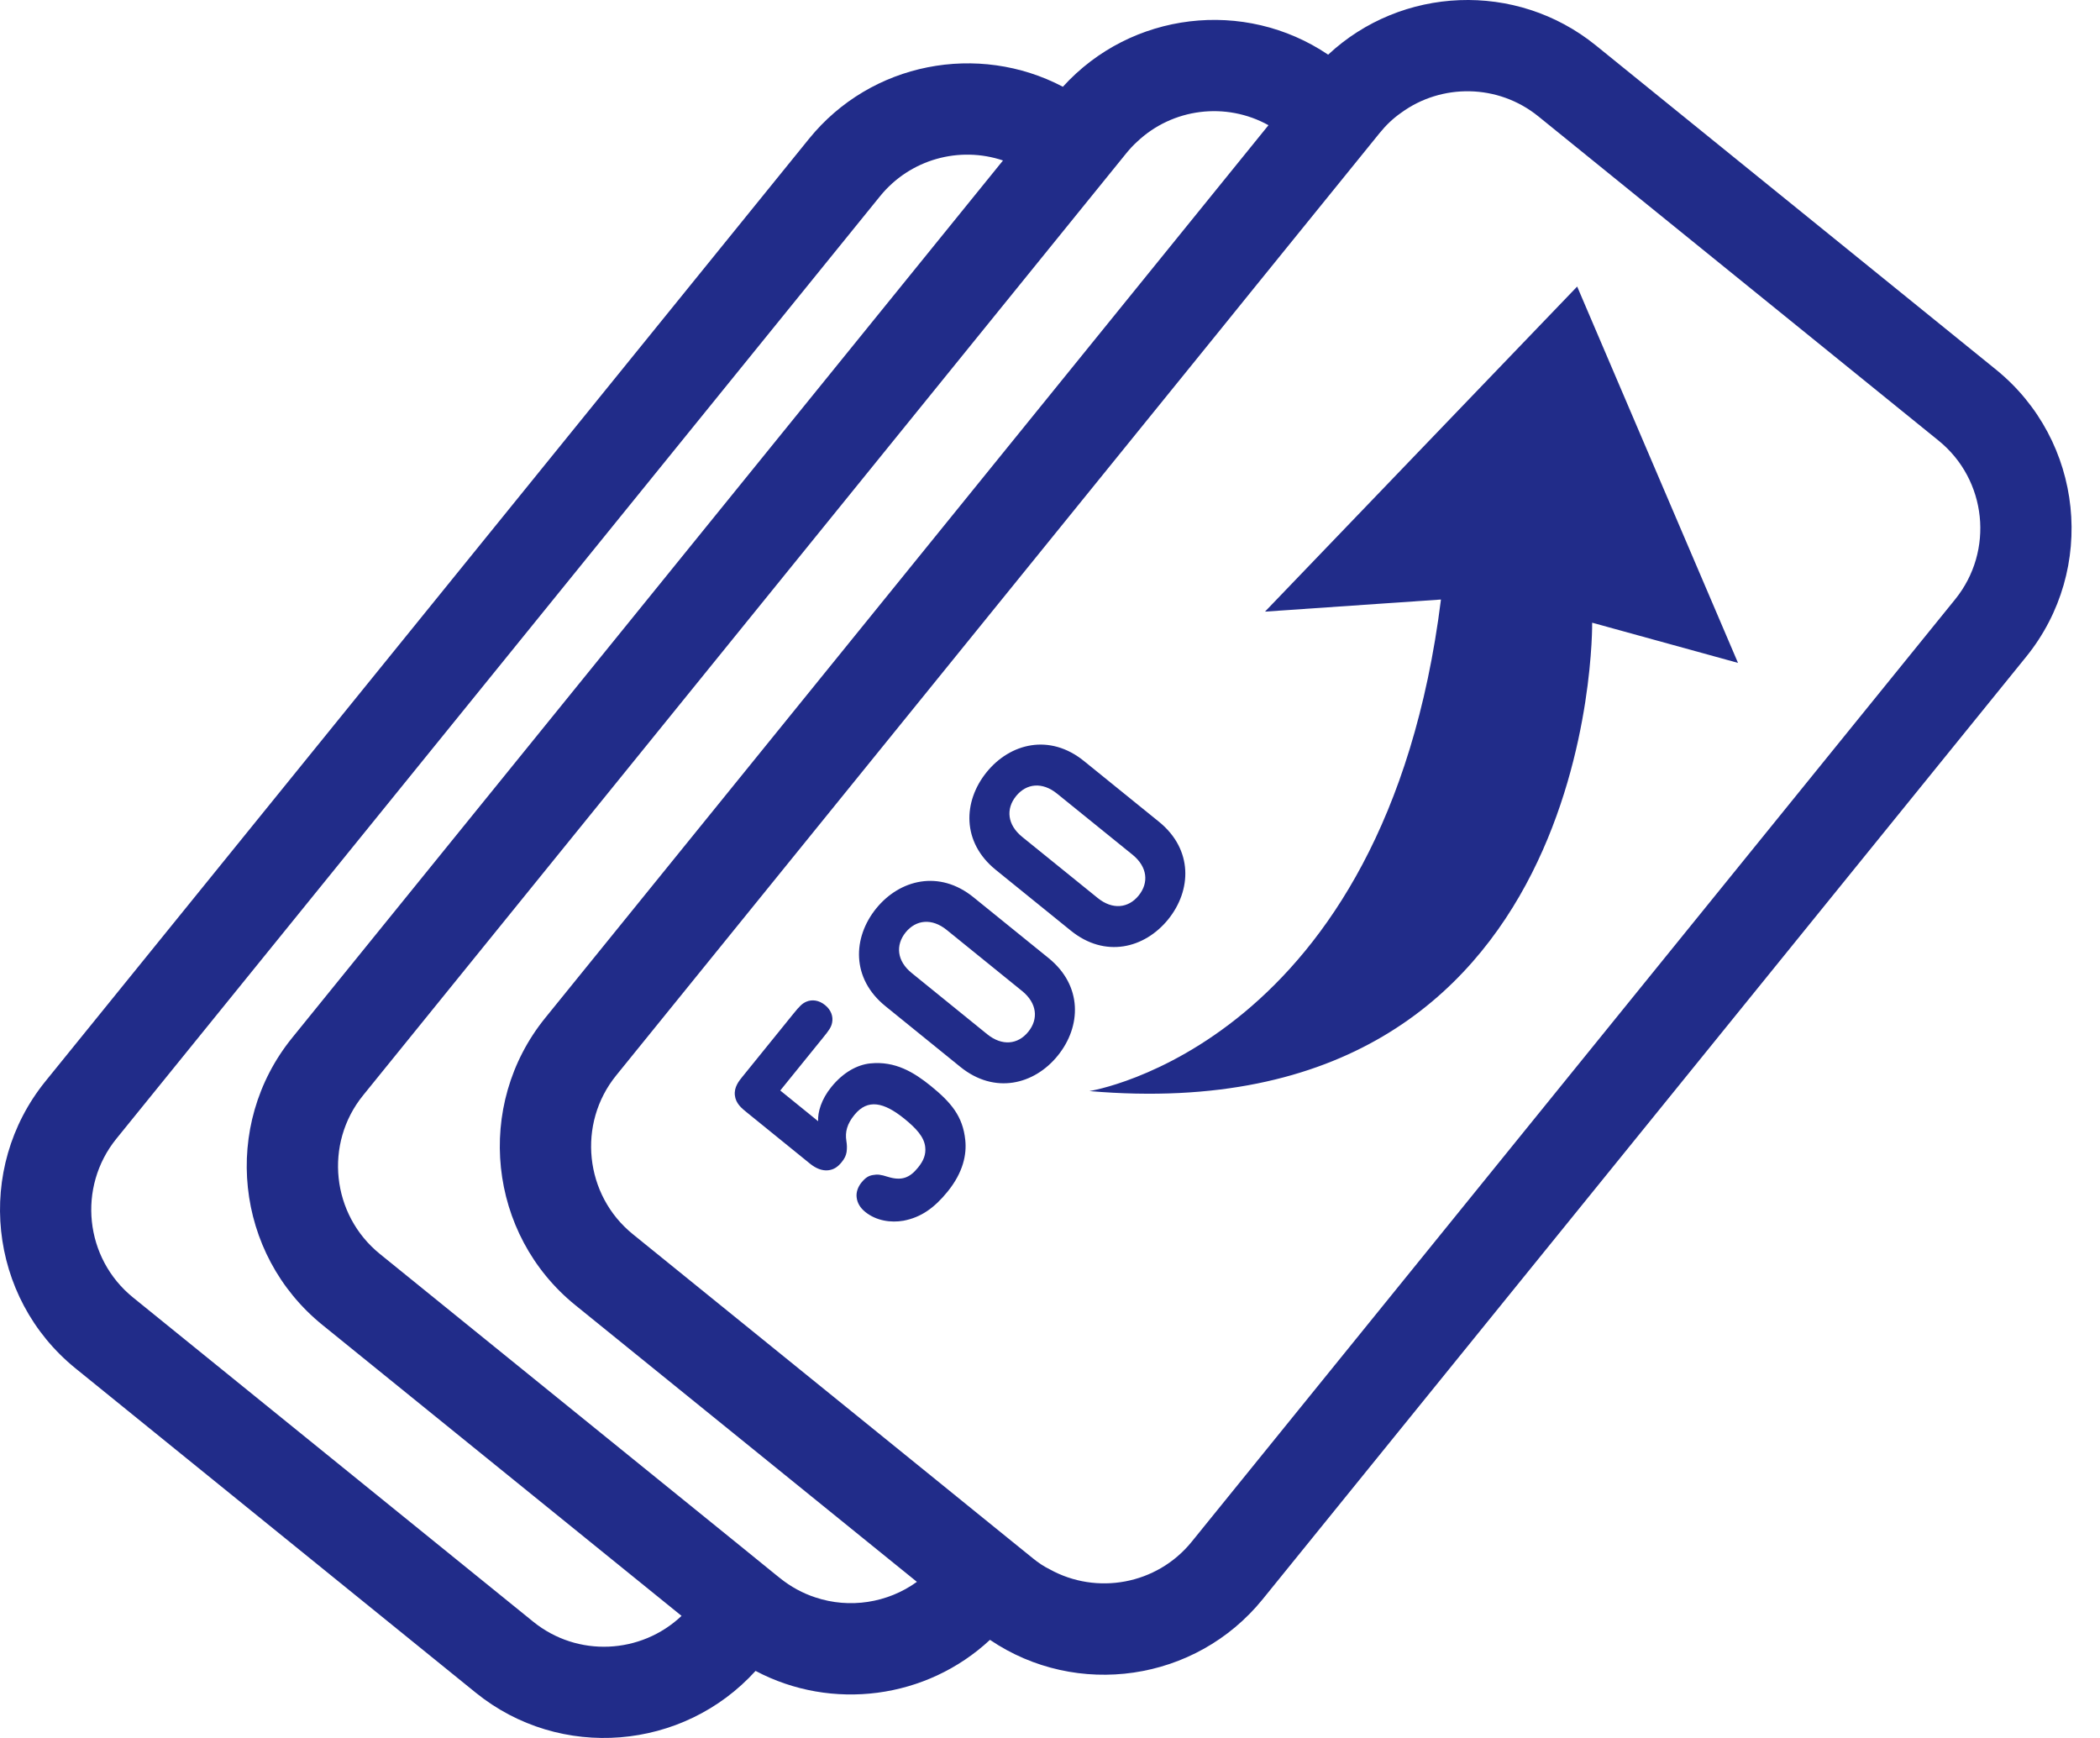
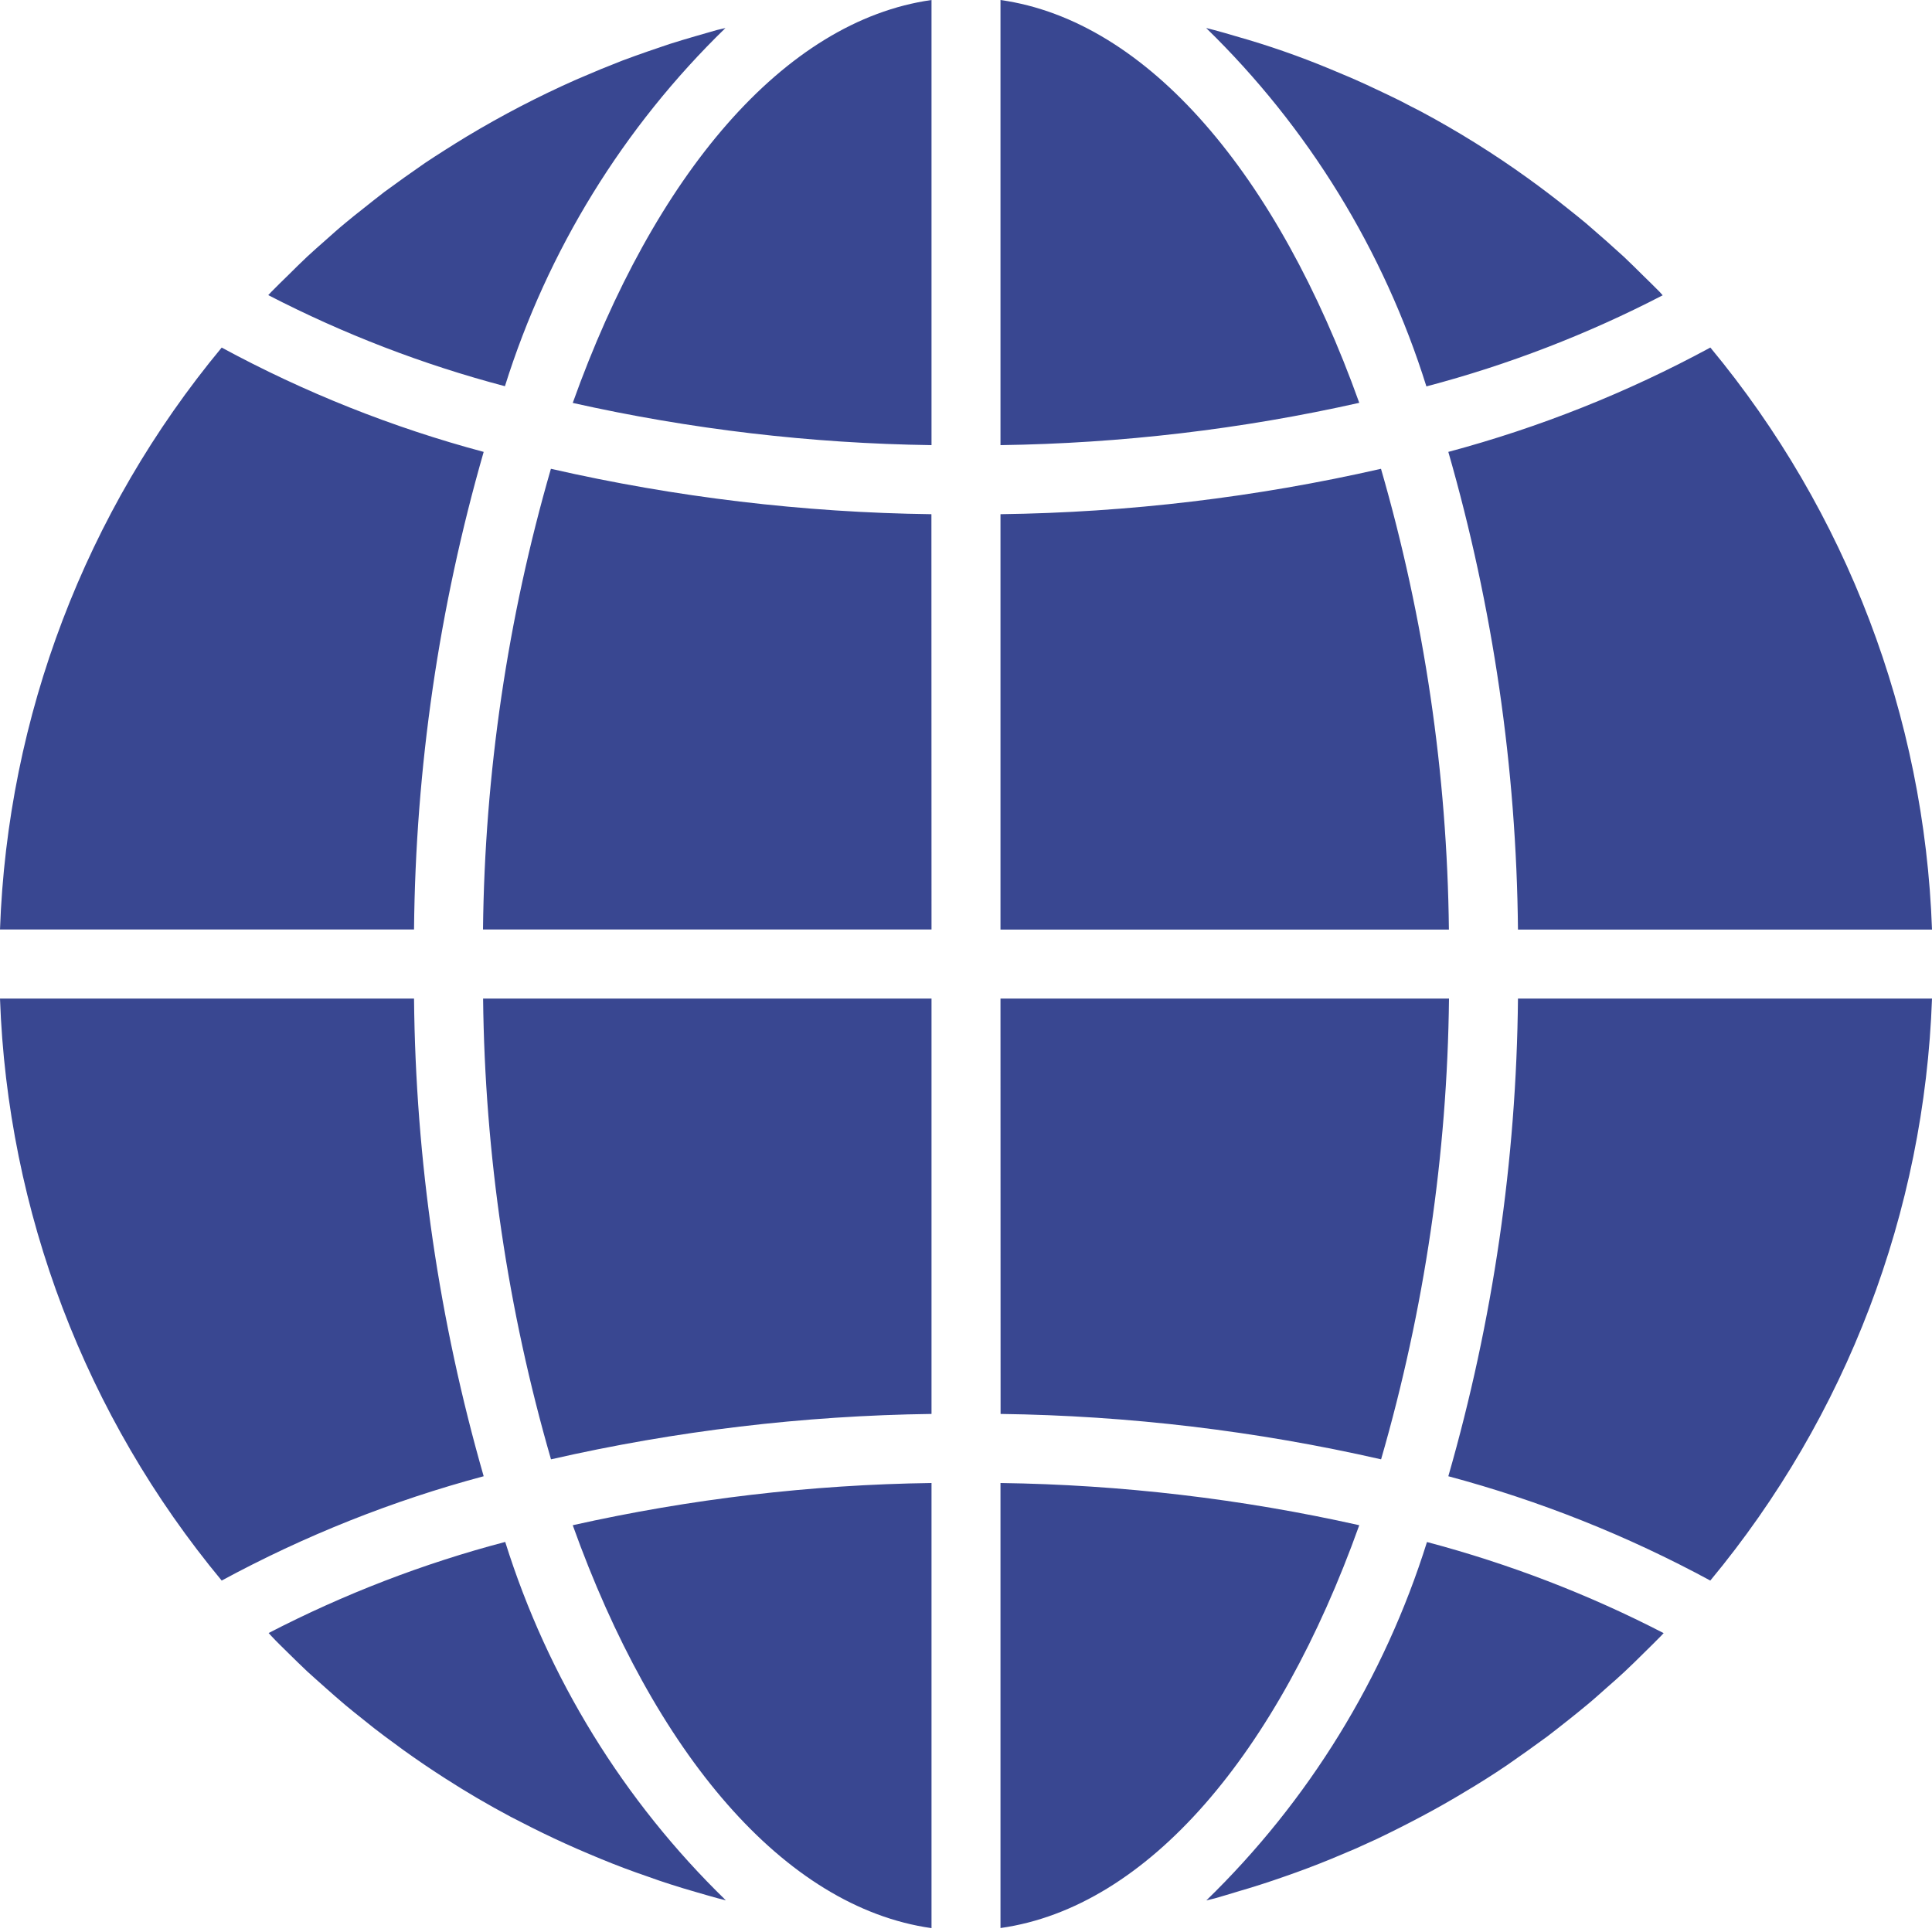
- <svg xmlns="http://www.w3.org/2000/svg" width="29px" height="24px" viewBox="0 0 29 24" version="1.1">
-   <path d="M18.341 0.755C17.187 -0.024 15.62 0.16 14.678 1.198C13.511 0.584 12.031 0.856 11.171 1.918L0.628 14.931C-0.35 16.138 -0.166 17.917 1.044 18.897L6.569 23.374C7.735 24.319 9.436 24.174 10.434 23.074C11.486 23.631 12.794 23.463 13.671 22.645C14.868 23.456 16.511 23.226 17.437 22.084L27.98 9.07C28.958 7.863 28.773 6.084 27.564 5.104L22.038 0.627C20.935 -0.266 19.352 -0.189 18.341 0.755ZM27 8.276C27.541 7.608 27.439 6.625 26.77 6.084L21.244 1.607C20.686 1.155 19.905 1.152 19.351 1.556C19.24 1.633 19.141 1.727 19.052 1.837L18.911 2.011L18.514 2.501L17.664 3.55L17.267 4.04L16.871 4.53L8.509 14.851C7.969 15.517 8.072 16.503 8.739 17.043L11.735 19.47L12.225 19.867L12.715 20.264L13.498 20.899L13.988 21.296L14.265 21.52C14.337 21.579 14.414 21.631 14.496 21.671C15.143 22.03 15.976 21.884 16.457 21.29L27 8.276ZM10.772 21.793L10.707 21.741L10.217 21.343L5.246 17.316C4.577 16.774 4.474 15.792 5.014 15.126L14.895 2.929L15.292 2.439L15.557 2.112C15.602 2.057 15.65 2.005 15.701 1.959C16.192 1.493 16.93 1.403 17.517 1.729L16.685 2.756L16.288 3.246L15.891 3.736L7.529 14.057C6.551 15.264 6.738 17.045 7.945 18.023L10.941 20.45L11.431 20.847L11.921 21.244L12.662 21.844C12.255 22.138 11.73 22.216 11.26 22.059C11.088 22.003 10.921 21.913 10.772 21.793ZM1.607 15.725C1.066 16.393 1.169 17.376 1.837 17.917L7.363 22.394C7.975 22.89 8.852 22.844 9.412 22.314L4.452 18.296C3.243 17.316 3.056 15.539 4.034 14.332L13.851 2.216C13.254 2.015 12.57 2.194 12.151 2.712L1.607 15.725ZM19.899 8.279C19.127 14.434 15.044 15.067 15.044 15.067C22.08 15.67 21.987 8.599 21.987 8.599L24.001 9.154L21.78 3.957L17.469 8.446L19.899 8.279ZM16.132 12.696C16.457 12.294 16.477 11.731 16.005 11.348L14.969 10.509C14.496 10.126 13.949 10.262 13.624 10.664C13.299 11.066 13.278 11.629 13.751 12.012L14.787 12.851C15.259 13.234 15.806 13.098 16.132 12.696ZM15.725 12.366C15.582 12.543 15.362 12.566 15.158 12.4L14.115 11.556C13.911 11.39 13.888 11.171 14.031 10.994C14.174 10.817 14.394 10.794 14.598 10.96L15.641 11.804C15.845 11.97 15.868 12.189 15.725 12.366ZM14.48 13.23C14.953 13.613 14.933 14.176 14.607 14.578C14.282 14.979 13.735 15.116 13.262 14.733L12.227 13.894C11.754 13.511 11.774 12.948 12.099 12.546C12.425 12.144 12.972 12.008 13.444 12.391L14.48 13.23ZM13.633 14.282C13.838 14.448 14.057 14.425 14.2 14.248C14.344 14.071 14.32 13.852 14.116 13.686L13.074 12.842C12.869 12.676 12.65 12.699 12.506 12.876C12.364 13.053 12.386 13.272 12.591 13.437L13.633 14.282ZM11.491 14.122C11.479 14.184 11.45 14.226 11.367 14.328L10.775 15.059L11.298 15.483C11.291 15.36 11.341 15.182 11.48 15.011C11.644 14.808 11.838 14.704 12.016 14.685C12.364 14.649 12.622 14.809 12.854 14.996C13.134 15.224 13.296 15.414 13.33 15.743C13.351 15.941 13.302 16.189 13.086 16.455C12.902 16.682 12.718 16.811 12.477 16.857C12.302 16.888 12.1 16.858 11.949 16.736C11.876 16.677 11.839 16.61 11.83 16.536C11.821 16.466 11.846 16.392 11.897 16.329C11.952 16.262 11.996 16.235 12.056 16.226C12.117 16.215 12.159 16.218 12.264 16.252C12.448 16.308 12.561 16.268 12.677 16.124C12.755 16.029 12.788 15.941 12.777 15.841C12.763 15.697 12.645 15.576 12.488 15.448C12.205 15.22 11.982 15.17 11.799 15.396C11.698 15.52 11.668 15.631 11.688 15.756C11.697 15.809 11.698 15.856 11.691 15.908C11.683 15.956 11.666 15.996 11.621 16.051C11.57 16.113 11.515 16.153 11.434 16.161C11.352 16.169 11.266 16.134 11.188 16.071L10.309 15.358C10.243 15.305 10.16 15.238 10.148 15.125C10.136 15.012 10.203 14.929 10.256 14.864L10.257 14.863L10.958 13.997C11.041 13.895 11.077 13.858 11.134 13.833C11.213 13.799 11.308 13.81 11.393 13.879C11.478 13.947 11.508 14.038 11.491 14.122Z" id="Combined-Shape" fill="#212C89" fill-rule="evenodd" stroke="none" />
+ <svg xmlns="http://www.w3.org/2000/svg" width="20" height="20" viewBox="0 0 20 20">
+   <g>
+     <g>
+       <path fill="#394791" d="M10.357 15.352a18.15 18.15 0 0 1 3.714.437c-.843 2.357-2.184 3.954-3.714 4.17zm2.444 4.233c-.075.022-.15.046-.226.067l-.087.021a8.87 8.87 0 0 0 2.284-3.71c.849.225 1.67.54 2.45.943l-.032.034c-.056.058-.115.114-.172.171-.067.066-.133.132-.201.195-.06.056-.12.109-.182.163-.069.061-.137.123-.209.182-.062.052-.126.103-.19.154-.071.057-.145.114-.216.169a18.33 18.33 0 0 1-.421.3 8.456 8.456 0 0 1-.436.276 8.828 8.828 0 0 1-.45.255 11.99 11.99 0 0 1-.46.232l-.22.1-.254.107a9.13 9.13 0 0 1-.485.183 8.8 8.8 0 0 1-.494.158m7.2-9.248a9.986 9.986 0 0 1-2.295 6.025 12.434 12.434 0 0 0-2.712-1.08c.462-1.608.705-3.271.721-4.945H20m-9.643-5.014a18.828 18.828 0 0 0 3.939-.47 17.88 17.88 0 0 1 .703 4.77h-4.642zm0-5.323c1.53.217 2.87 1.814 3.714 4.17-1.22.274-2.464.42-3.714.438V0m0 10.337H15a17.882 17.882 0 0 1-.703 4.77 18.837 18.837 0 0 0-3.939-.47zm7.348-6.74A9.99 9.99 0 0 1 20 9.623h-4.286a18.537 18.537 0 0 0-.721-4.945 12.428 12.428 0 0 0 2.712-1.08m-.493-.541c-.778.403-1.599.72-2.446.943a8.874 8.874 0 0 0-2.28-3.71l.087.022c.075.02.15.042.224.064a8.649 8.649 0 0 1 .976.34c.085.037.17.07.255.108.074.032.146.066.218.1.084.039.167.079.25.12.07.036.142.075.213.11a9.82 9.82 0 0 1 1.109.692 10.04 10.04 0 0 1 .413.314c.063.05.126.1.188.152l.21.183.18.162c.068.064.134.13.2.195.058.057.116.113.173.171l.03.034M0 9.622a9.987 9.987 0 0 1 2.295-6.024c.858.465 1.769.828 2.712 1.08a18.542 18.542 0 0 0-.721 4.944H0M9.643 19.96c-1.53-.217-2.87-1.814-3.714-4.171 1.22-.273 2.464-.42 3.714-.437v4.608m0-5.323a18.808 18.808 0 0 0-3.939.47 17.876 17.876 0 0 1-.703-4.77h4.642zm0-10.029a18.143 18.143 0 0 1-3.714-.437C6.772 1.814 8.113.217 9.643 0zm0 5.014H5c.018-1.614.254-3.218.703-4.769 1.293.295 2.613.453 3.939.47zM7.51.29a8.866 8.866 0 0 0-2.283 3.708 12 12 0 0 1-2.45-.943l.032-.034c.056-.058.115-.114.173-.171.066-.066.132-.131.2-.195.06-.056.121-.109.182-.163.07-.062.137-.123.209-.182.062-.052.126-.103.19-.153.073-.057.143-.115.216-.17a17.952 17.952 0 0 1 .421-.3c.068-.045.136-.09.205-.133.076-.048.153-.097.23-.143a10.244 10.244 0 0 1 1.13-.587L6.22.716l.223-.089c.086-.033.174-.063.261-.094L6.93.456c.09-.029.179-.055.268-.081L7.424.31l.087-.02m-4.53 16.819c-.058-.057-.116-.113-.17-.171l-.03-.033c.779-.403 1.6-.72 2.449-.943a8.871 8.871 0 0 0 2.284 3.71l-.087-.022c-.075-.02-.15-.043-.224-.064a8.124 8.124 0 0 1-.27-.082c-.076-.024-.15-.05-.225-.077a8.132 8.132 0 0 1-.484-.182c-.085-.036-.17-.07-.255-.108a9.867 9.867 0 0 1-.468-.22l-.215-.11a9.343 9.343 0 0 1-.682-.4 9.536 9.536 0 0 1-.43-.292l-.194-.143a5.864 5.864 0 0 1-.219-.171c-.063-.05-.126-.1-.188-.152-.071-.06-.14-.121-.21-.183-.06-.055-.122-.107-.181-.162-.068-.064-.135-.13-.201-.195m-.686-.747A9.988 9.988 0 0 1 0 10.337h4.286c.016 1.674.259 3.337.721 4.945-.943.252-1.854.615-2.712 1.08" />
+     </g>
+   </g>
</svg>
